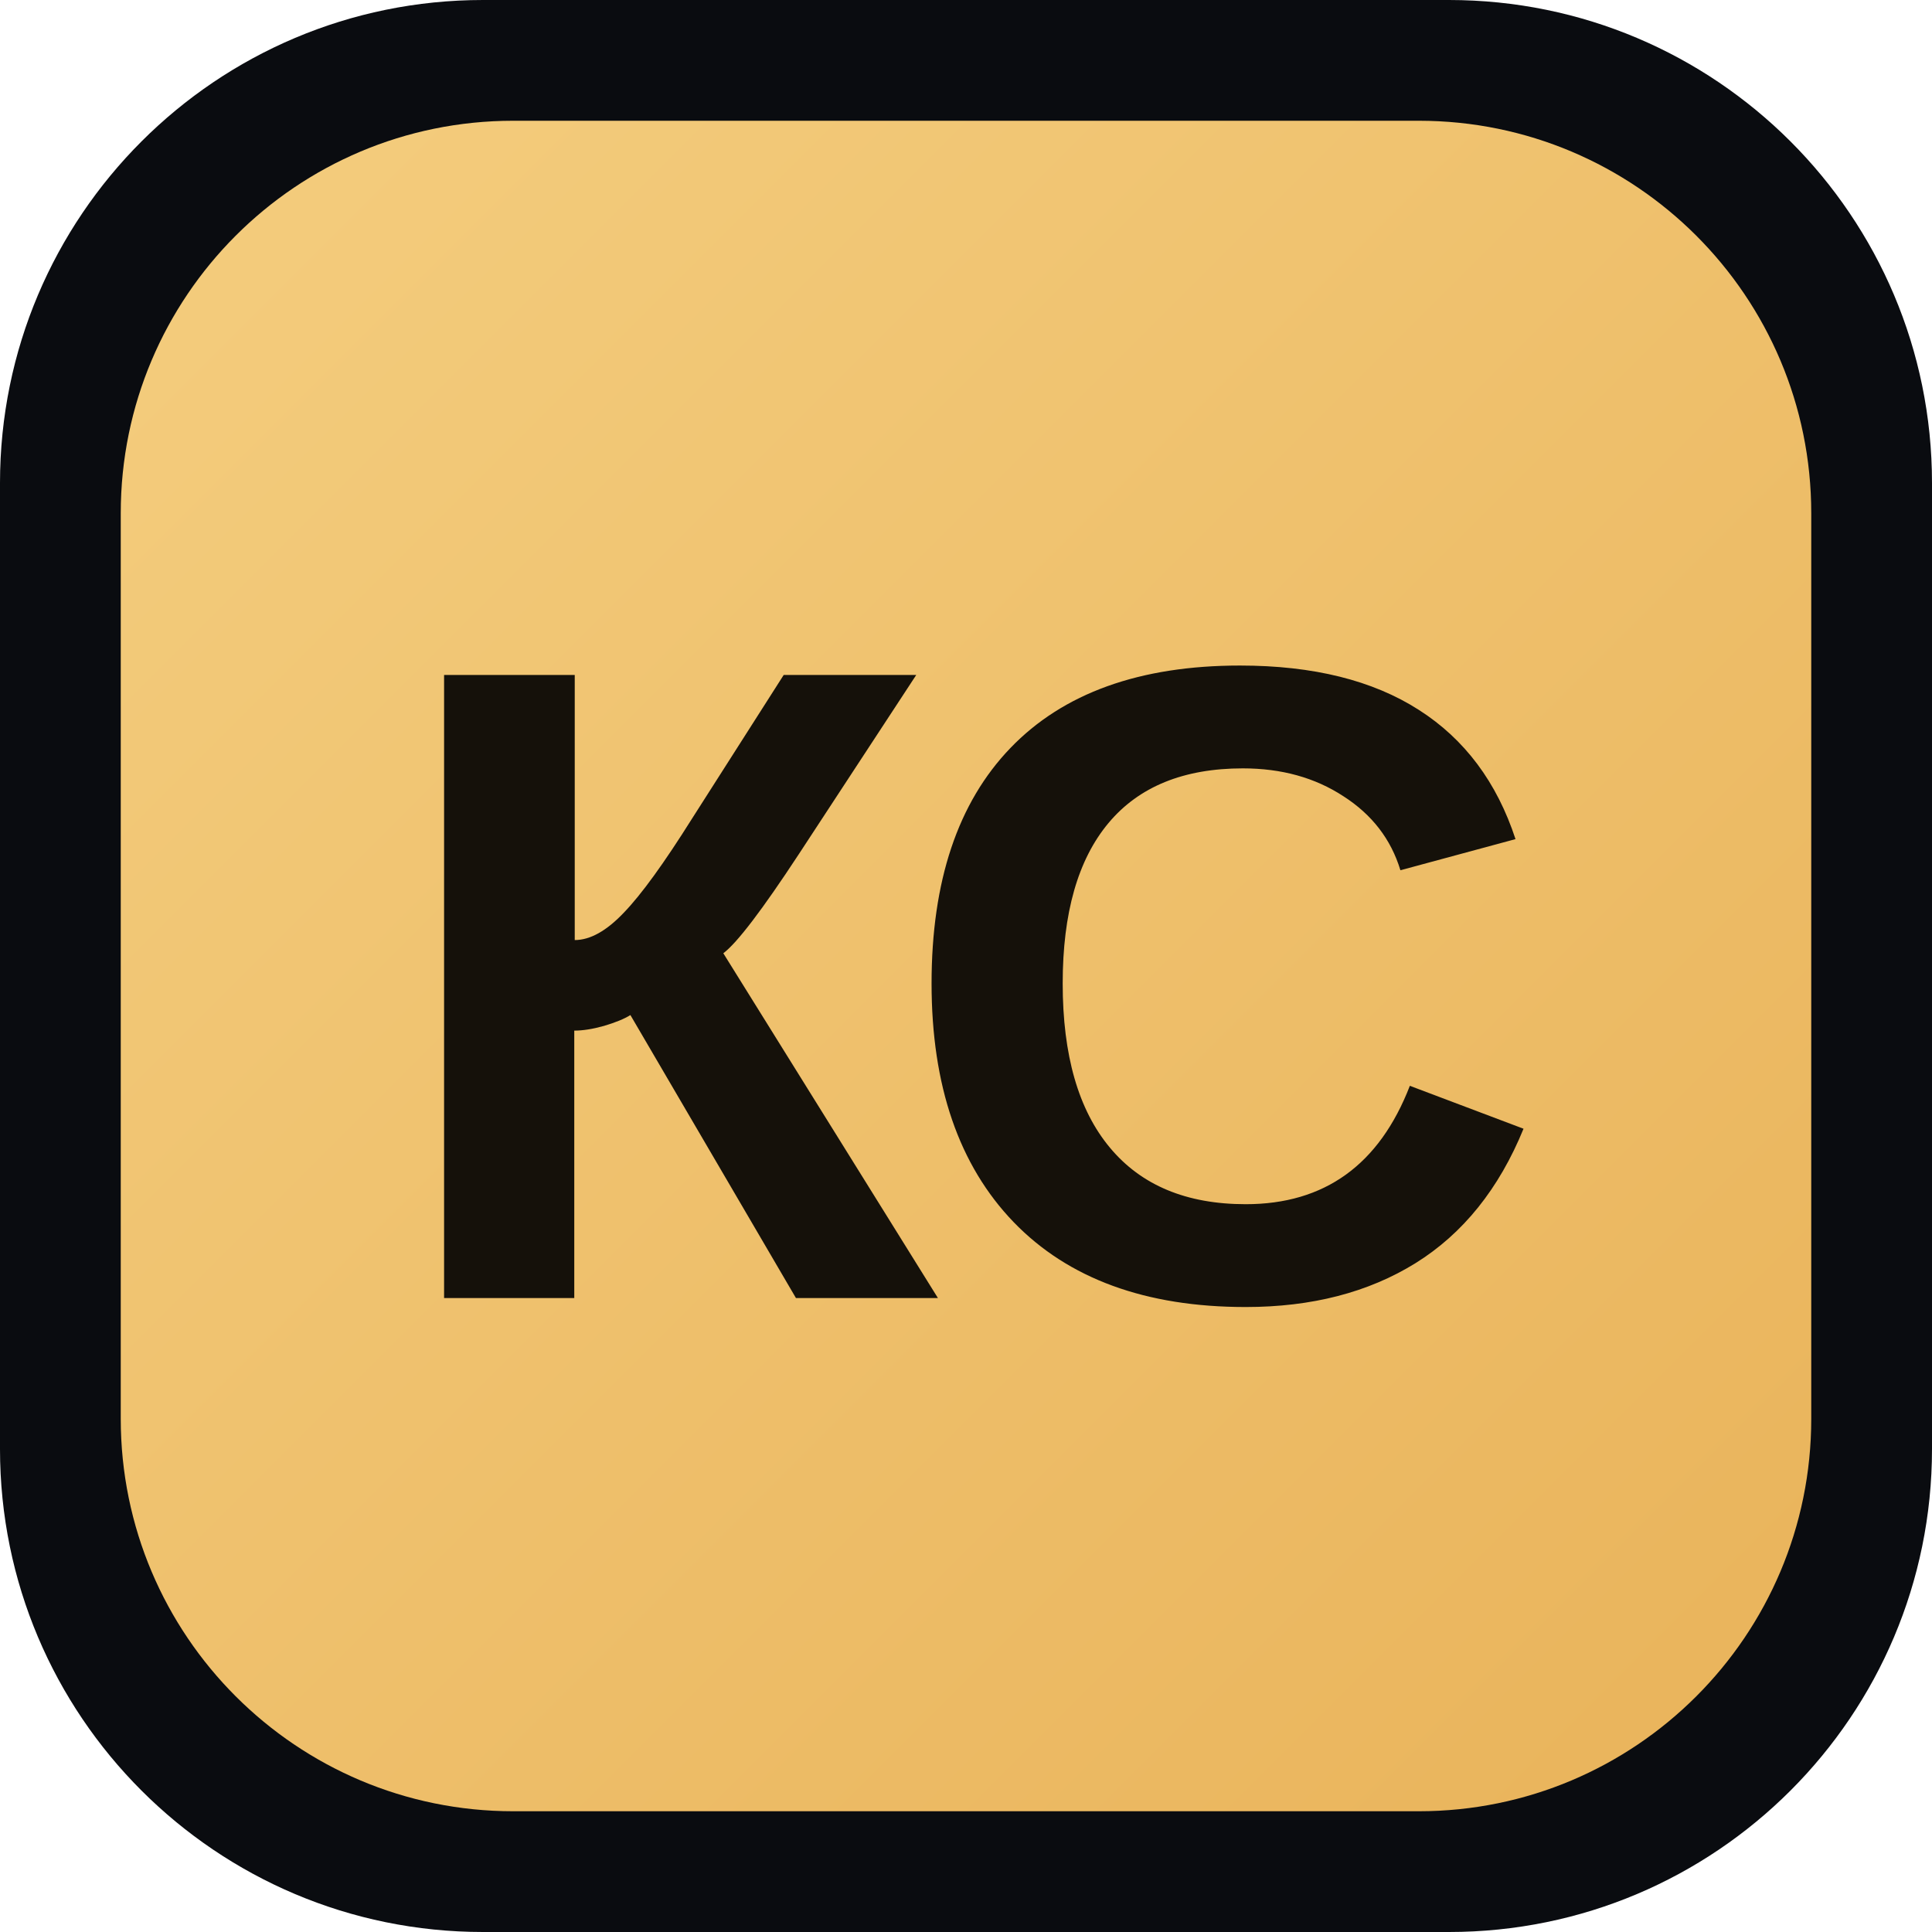
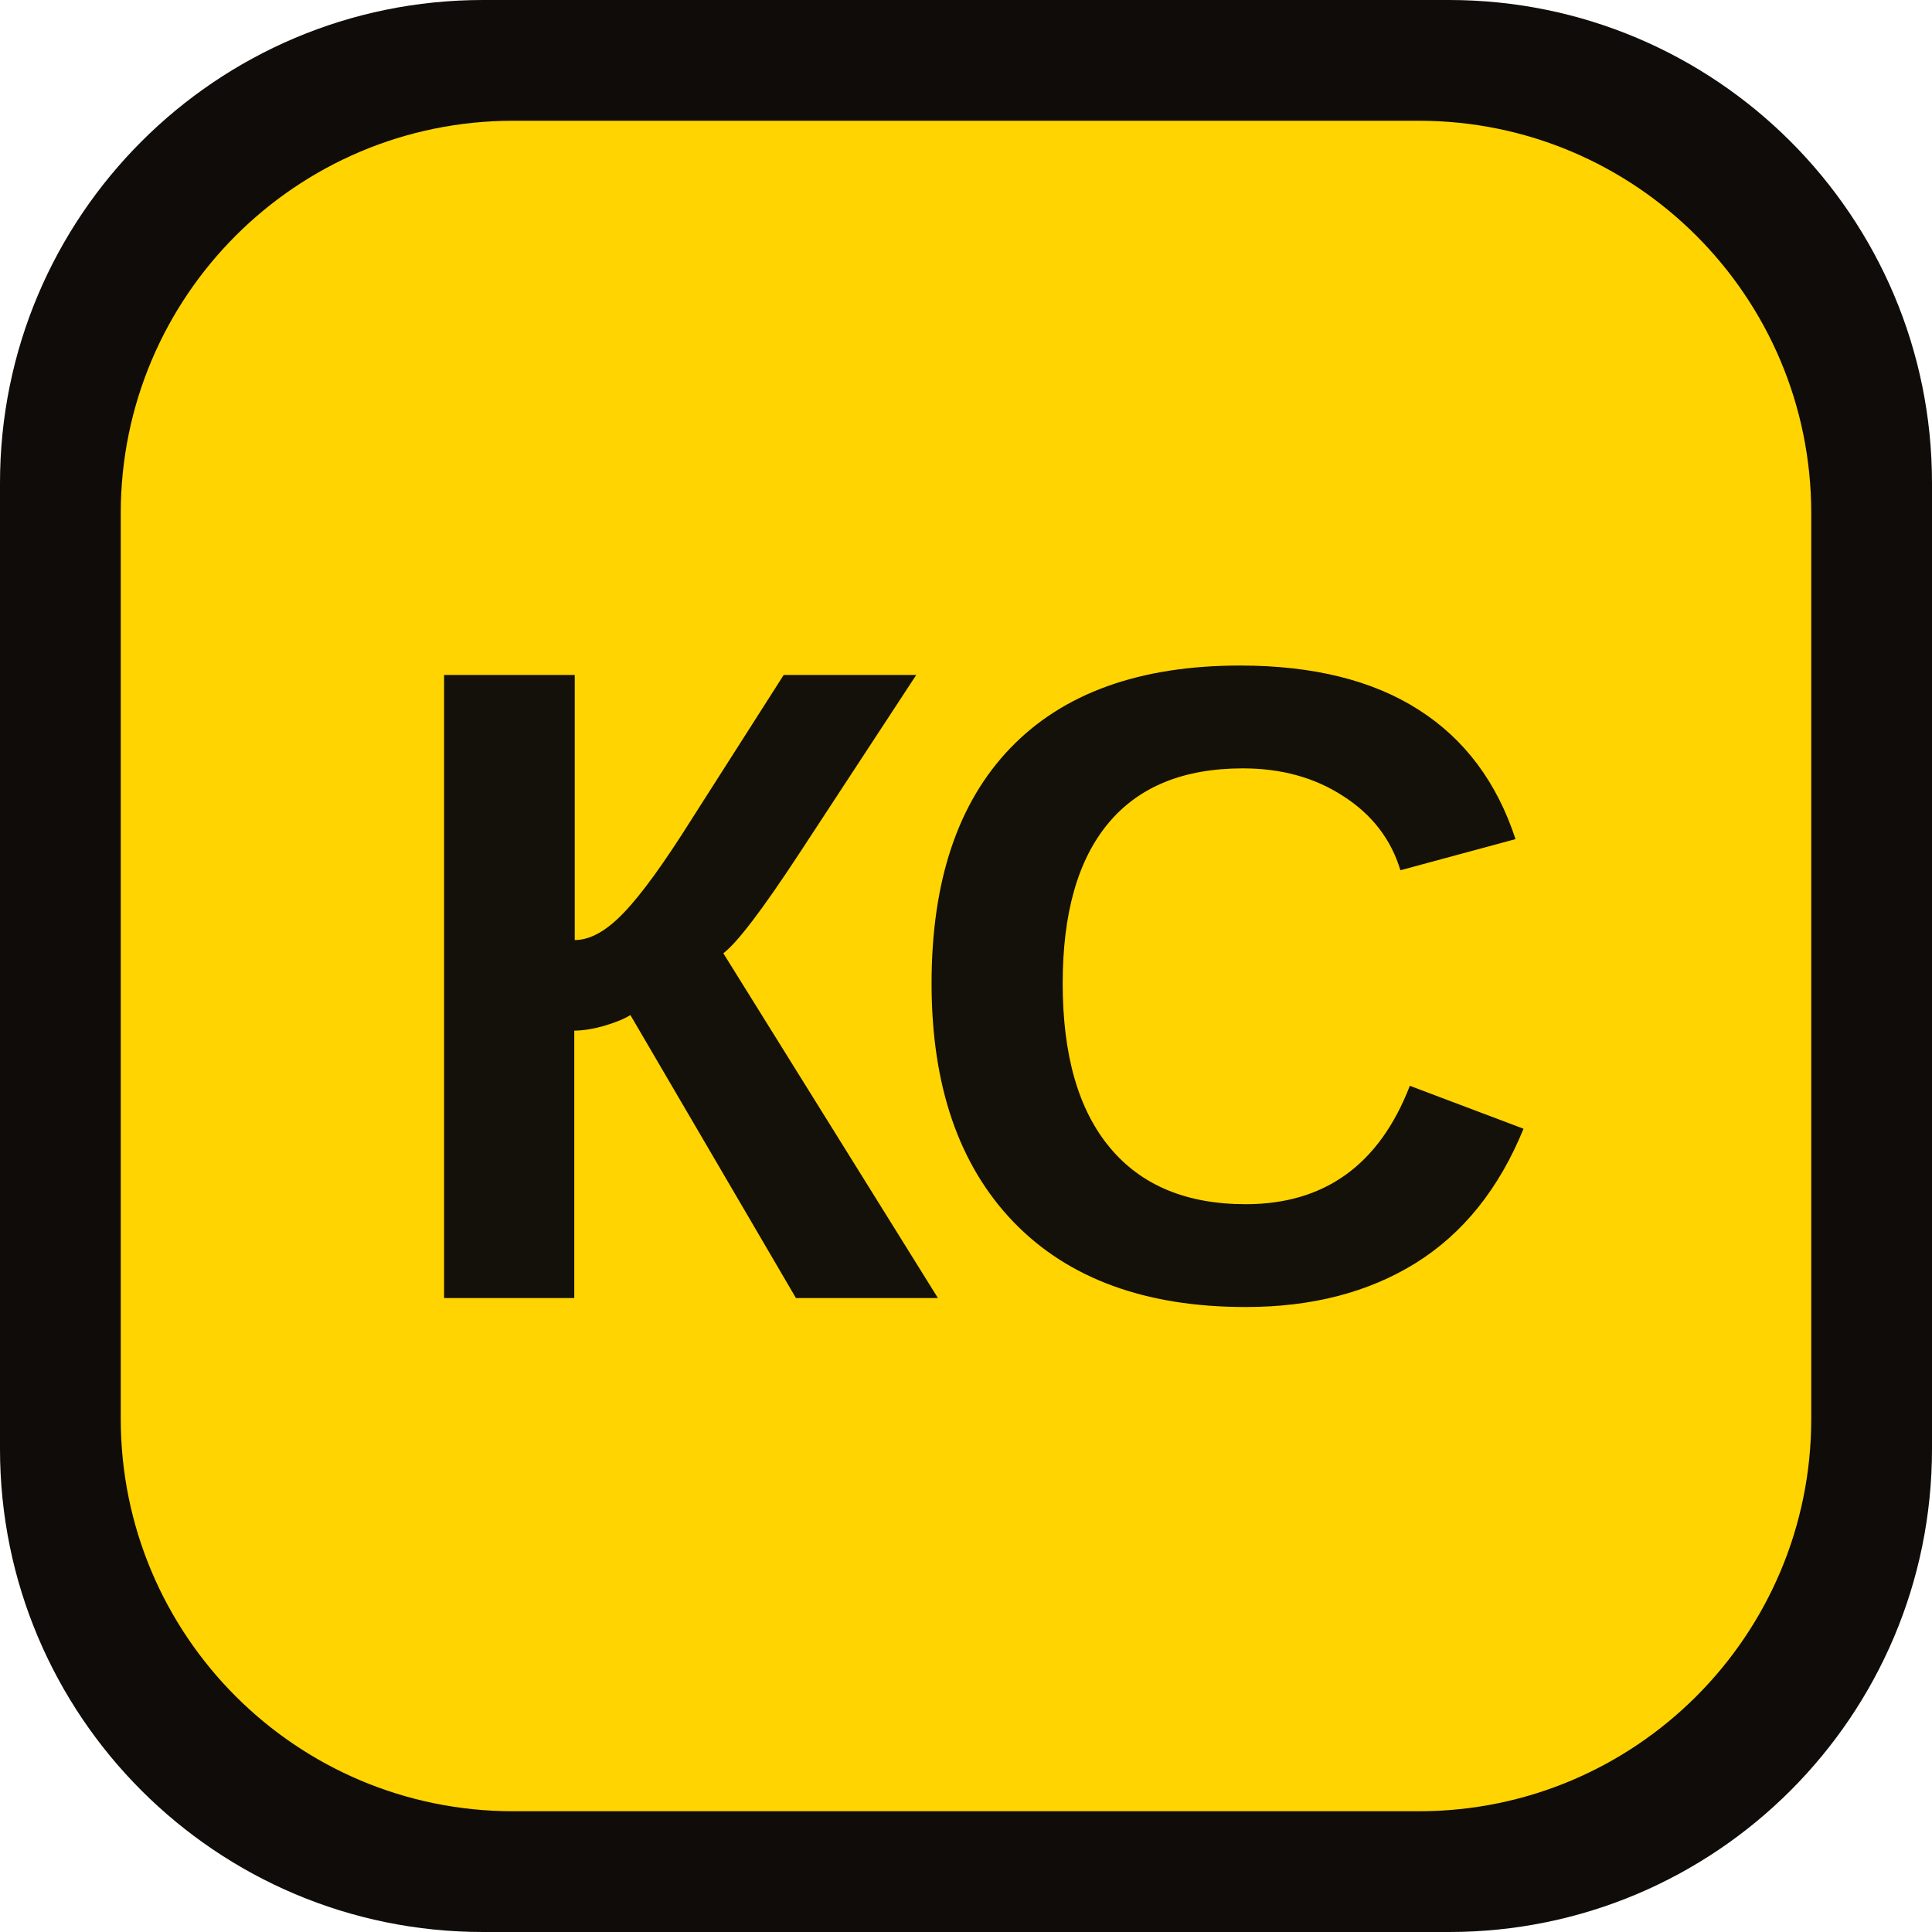
<svg xmlns="http://www.w3.org/2000/svg" width="64" height="64" viewBox="0 0 64 64">
-   <defs>
-     <linearGradient id="g" x1="0" y1="0" x2="1" y2="1">
-       <stop offset="0" stop-color="#f4cd7e" />
-       <stop offset="1" stop-color="#e9b35a" />
-     </linearGradient>
-   </defs>
-   <rect width="64" height="64" rx="16" fill="#0a0c10" />
-   <rect x="4" y="4" width="56" height="56" rx="13" fill="url(#g)" />
-   <text x="32" y="43" font-family="'Inter Tight', Arial, sans-serif" font-size="30" font-weight="800" text-anchor="middle" fill="#15110a" letter-spacing="-1">КС</text>
+   <rect width="64" height="64" rx="16" fill="#100c09" />
+   <rect x="4" y="4" width="56" height="56" rx="13" fill="#ffd400" />
+   <text x="32" y="43" font-family="'Inter Tight', Arial, sans-serif" font-size="30" font-weight="800" text-anchor="middle" fill="#14100a" letter-spacing="-1">КС</text>
</svg>
